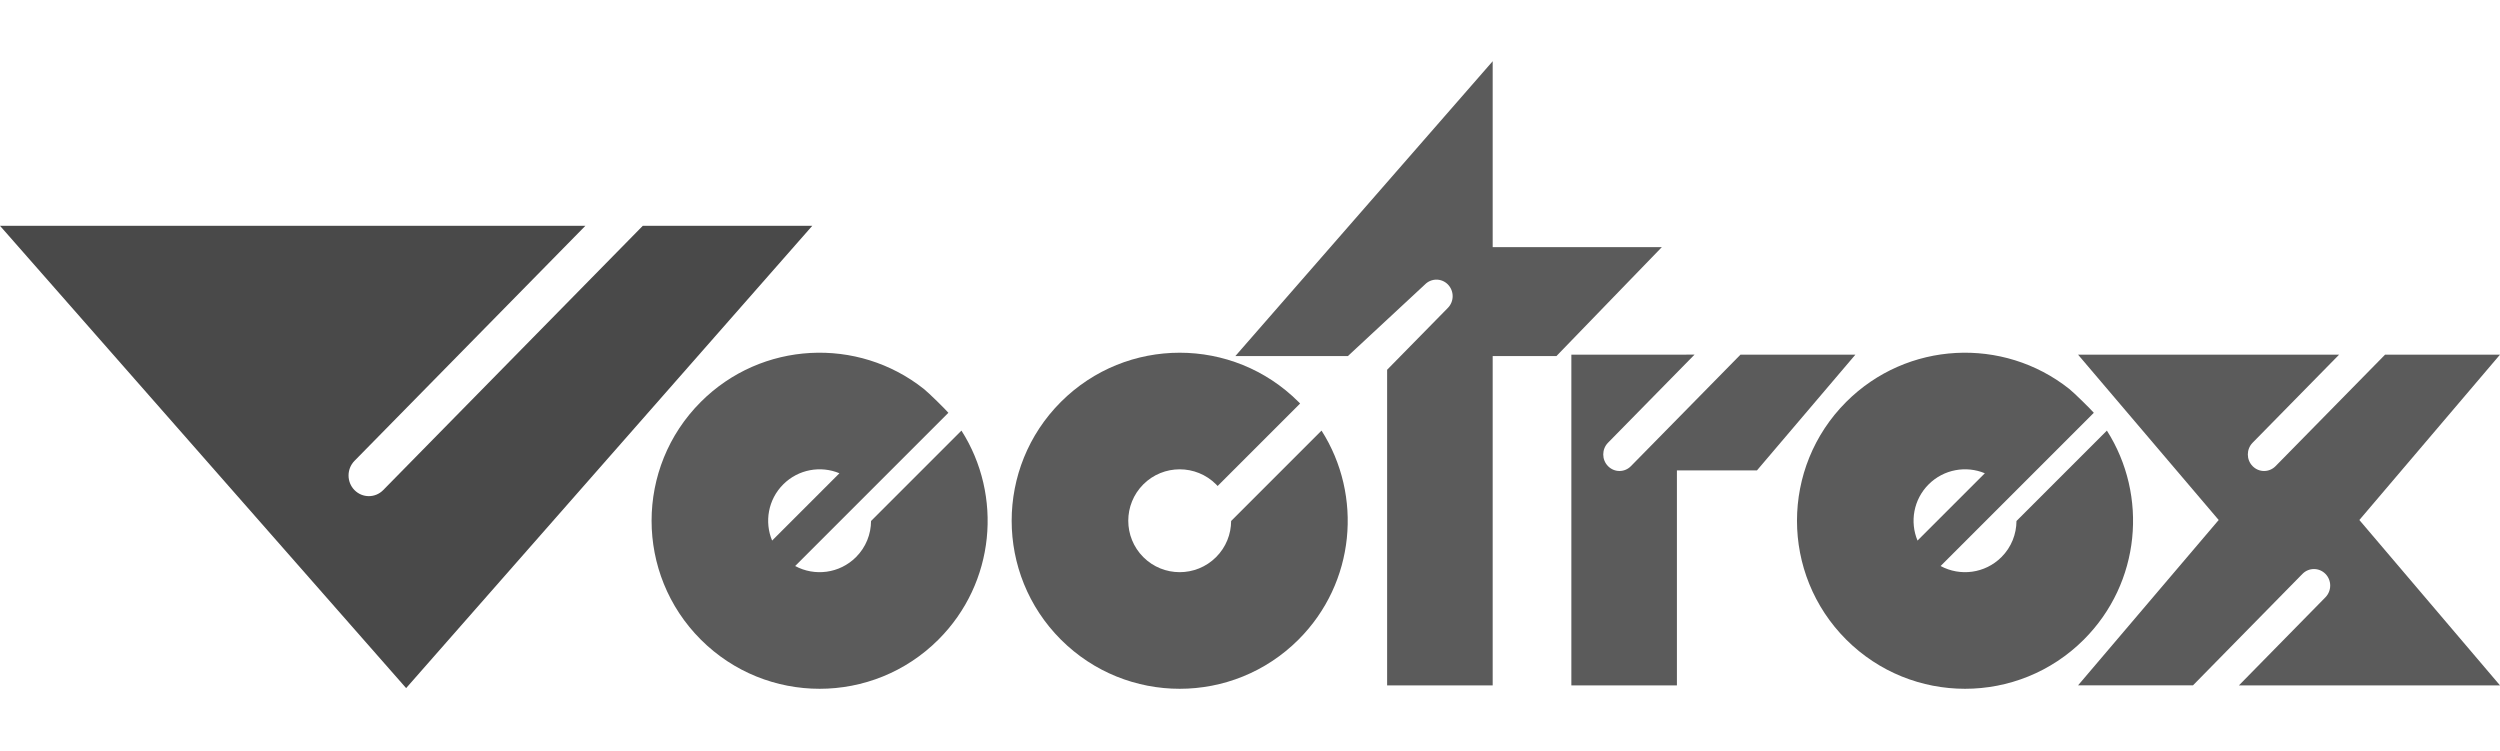
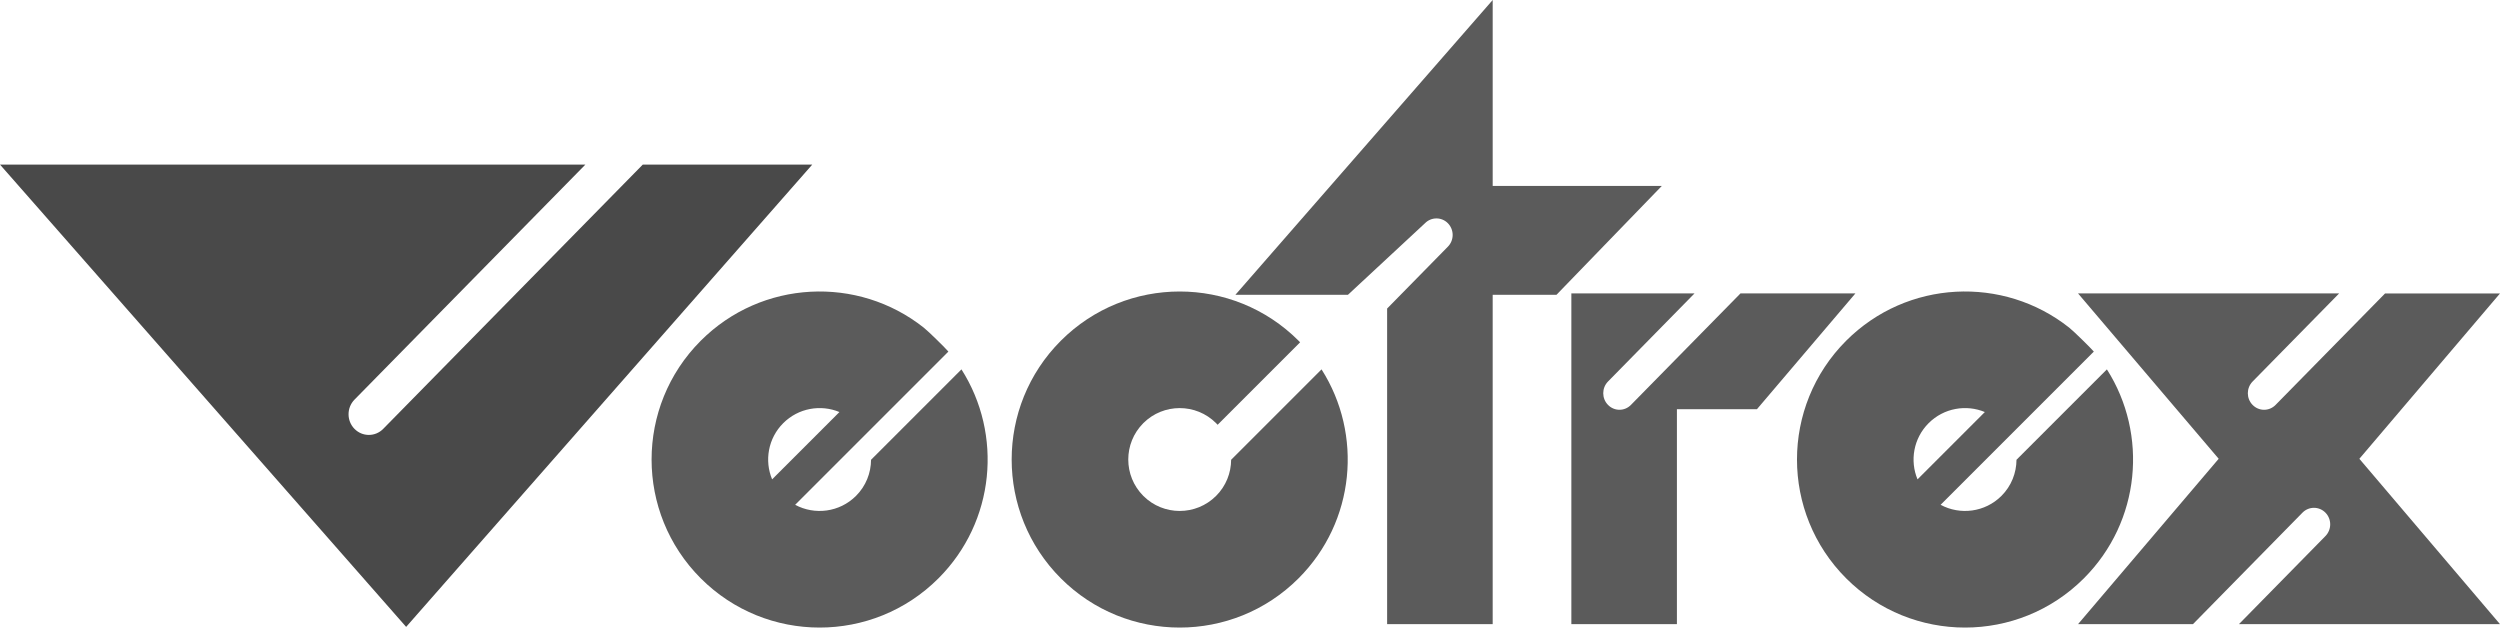
- <svg xmlns="http://www.w3.org/2000/svg" version="1.2" baseProfile="tiny" id="Ebene_1" x="0px" y="0px" width="566.929px" height="170.079px" viewBox="0 -13.883 566.929 170.079" xml:space="preserve">
-   <path fill="#5B5B5B" d="M240.575,77.262c-14.877,14.885-14.877,39.008,0,53.895c14.885,14.877,39.008,14.877,53.893,0  c12.871-12.871,14.605-32.656,5.219-47.393l-20.5,20.5c-0.016,2.971-1.151,5.934-3.414,8.193c-4.557,4.551-11.945,4.551-16.502,0  c-4.55-4.557-4.55-11.941,0-16.5c4.557-4.551,11.945-4.551,16.502,0l0.35,0.371l18.705-18.703l-0.355-0.364  C279.583,62.385,255.46,62.385,240.575,77.262z" />
-   <path fill="#494949" d="M92.1,142.161l92.101-104.84h-38.433l-58.87,59.936c-1.797,1.828-4.713,1.828-6.509,0  c-1.796-1.825-1.796-4.797,0-6.633l52.361-53.302H0L92.1,142.161z" />
-   <path fill="#5B5B5B" d="M503.134,104.038l-31.893,37.5h26.061l24.832-25.281c1.439-1.463,3.771-1.463,5.211,0  c1.438,1.461,1.438,3.834,0,5.306l-19.621,19.979h59.205l-31.893-37.502l31.893-37.499h-26.061l-24.832,25.282  c-1.439,1.471-3.771,1.471-5.211,0c-1.439-1.462-1.439-3.832,0-5.304l19.621-19.979h-59.205L503.134,104.038z" />
-   <path fill="#5B5B5B" d="M356.339,66.539v75h23.938V92.793h18.15l22.326-26.254h-26.061l-24.84,25.282  c-1.432,1.471-3.766,1.471-5.201,0c-1.439-1.462-1.439-3.833,0-5.304l19.619-19.979L356.339,66.539L356.339,66.539z" />
-   <path fill="#5B5B5B" d="M338.494,66.857h14.465l23.893-24.691h-38.354V0l-58.351,66.857h25.519l17.473-16.23  c1.439-1.462,3.773-1.462,5.203,0c1.438,1.472,1.438,3.842,0,5.306L314.56,69.969v71.571h23.938V66.857H338.494z" />
-   <path fill="#5B5B5B" d="M158.919,77.262c-14.877,14.885-14.877,39.008,0,53.895c14.885,14.877,39.008,14.877,53.893,0  c12.871-12.871,14.605-32.656,5.218-47.393l-20.5,20.5c-0.016,2.971-1.151,5.934-3.414,8.193c-3.741,3.733-9.379,4.401-13.796,2.018  l34.747-34.747c-0.599-0.715-4.425-4.512-5.576-5.42C194.537,62.456,172.738,63.443,158.919,77.262z M175.094,108.704  c-1.765-4.229-0.925-9.301,2.52-12.744c3.445-3.444,8.516-4.287,12.746-2.521L175.094,108.704z" />
-   <path fill="#5B5B5B" d="M418.664,77.262c-14.877,14.885-14.877,39.008,0,53.895c14.887,14.877,39.01,14.877,53.895,0  c12.871-12.871,14.605-32.656,5.223-47.393l-20.5,20.5c-0.02,2.971-1.15,5.934-3.414,8.193c-3.74,3.733-9.379,4.401-13.795,2.018  l34.746-34.747c-0.604-0.715-4.43-4.512-5.576-5.42C454.283,62.456,432.484,63.443,418.664,77.262z M434.839,108.704  c-1.766-4.229-0.926-9.301,2.52-12.744c3.445-3.444,8.518-4.287,12.746-2.521L434.839,108.704z" />
+ <svg xmlns="http://www.w3.org/2000/svg" version="1.1" id="Ebene_1" x="0px" y="0px" width="566.929px" height="142.315px" viewBox="0 0 566.929 142.315" enable-background="new 0 0 566.929 142.315" xml:space="preserve">
+   <path fill="#5B5B5B" d="M240.575,77.262c-14.877,14.885-14.877,39.008,0,53.895c14.885,14.877,39.008,14.877,53.893,0  c12.871-12.871,14.605-32.656,5.219-47.393l-20.5,20.5c-0.016,2.971-1.151,5.934-3.414,8.193c-4.557,4.551-11.945,4.551-16.502,0  c-4.55-4.558-4.55-11.941,0-16.5c4.557-4.551,11.945-4.551,16.502,0l0.35,0.371l18.705-18.704l-0.354-0.364  C279.583,62.385,255.46,62.385,240.575,77.262z" />
+   <path fill="#494949" d="M92.1,142.161l92.101-104.84h-38.433l-58.87,59.936c-1.797,1.828-4.713,1.828-6.509,0  c-1.796-1.824-1.796-4.797,0-6.633l52.361-53.301H0L92.1,142.161z" />
+   <path fill="#5B5B5B" d="M503.134,104.038l-31.893,37.5h26.061l24.832-25.281c1.439-1.463,3.771-1.463,5.211,0  c1.438,1.461,1.438,3.834,0,5.307l-19.621,19.979h59.205l-31.893-37.502l31.893-37.499h-26.061l-24.832,25.282  c-1.439,1.471-3.771,1.471-5.211,0c-1.439-1.462-1.439-3.832,0-5.304l19.621-19.979h-59.205L503.134,104.038z" />
+   <path fill="#5B5B5B" d="M356.339,66.539v75h23.938V92.793h18.15l22.326-26.254h-26.062l-24.84,25.282  c-1.433,1.471-3.767,1.471-5.201,0c-1.438-1.462-1.438-3.833,0-5.304l19.619-19.979L356.339,66.539L356.339,66.539z" />
+   <path fill="#5B5B5B" d="M338.494,66.857h14.465l23.894-24.691h-38.354V0l-58.351,66.857h25.519l17.474-16.23  c1.438-1.462,3.772-1.462,5.202,0c1.438,1.472,1.438,3.842,0,5.306L314.56,69.969v71.571h23.938V66.857H338.494z" />
+   <path fill="#5B5B5B" d="M158.919,77.262c-14.877,14.885-14.877,39.008,0,53.895c14.885,14.877,39.008,14.877,53.893,0  c12.871-12.871,14.605-32.656,5.218-47.393l-20.5,20.5c-0.016,2.971-1.151,5.934-3.414,8.193c-3.741,3.732-9.379,4.4-13.796,2.018  l34.747-34.747c-0.599-0.715-4.425-4.512-5.576-5.42C194.537,62.456,172.738,63.443,158.919,77.262z M175.094,108.704  c-1.765-4.229-0.925-9.301,2.521-12.744c3.445-3.443,8.516-4.287,12.746-2.521L175.094,108.704z" />
+   <path fill="#5B5B5B" d="M418.664,77.262c-14.877,14.885-14.877,39.008,0,53.895c14.887,14.877,39.01,14.877,53.895,0  c12.871-12.871,14.605-32.656,5.225-47.393l-20.5,20.5c-0.021,2.971-1.15,5.934-3.414,8.193c-3.74,3.732-9.379,4.4-13.795,2.018  l34.746-34.747c-0.605-0.715-4.432-4.512-5.576-5.42C454.283,62.456,432.484,63.443,418.664,77.262z M434.839,108.704  c-1.766-4.229-0.926-9.301,2.52-12.744s8.518-4.287,12.746-2.521L434.839,108.704z" />
</svg>
